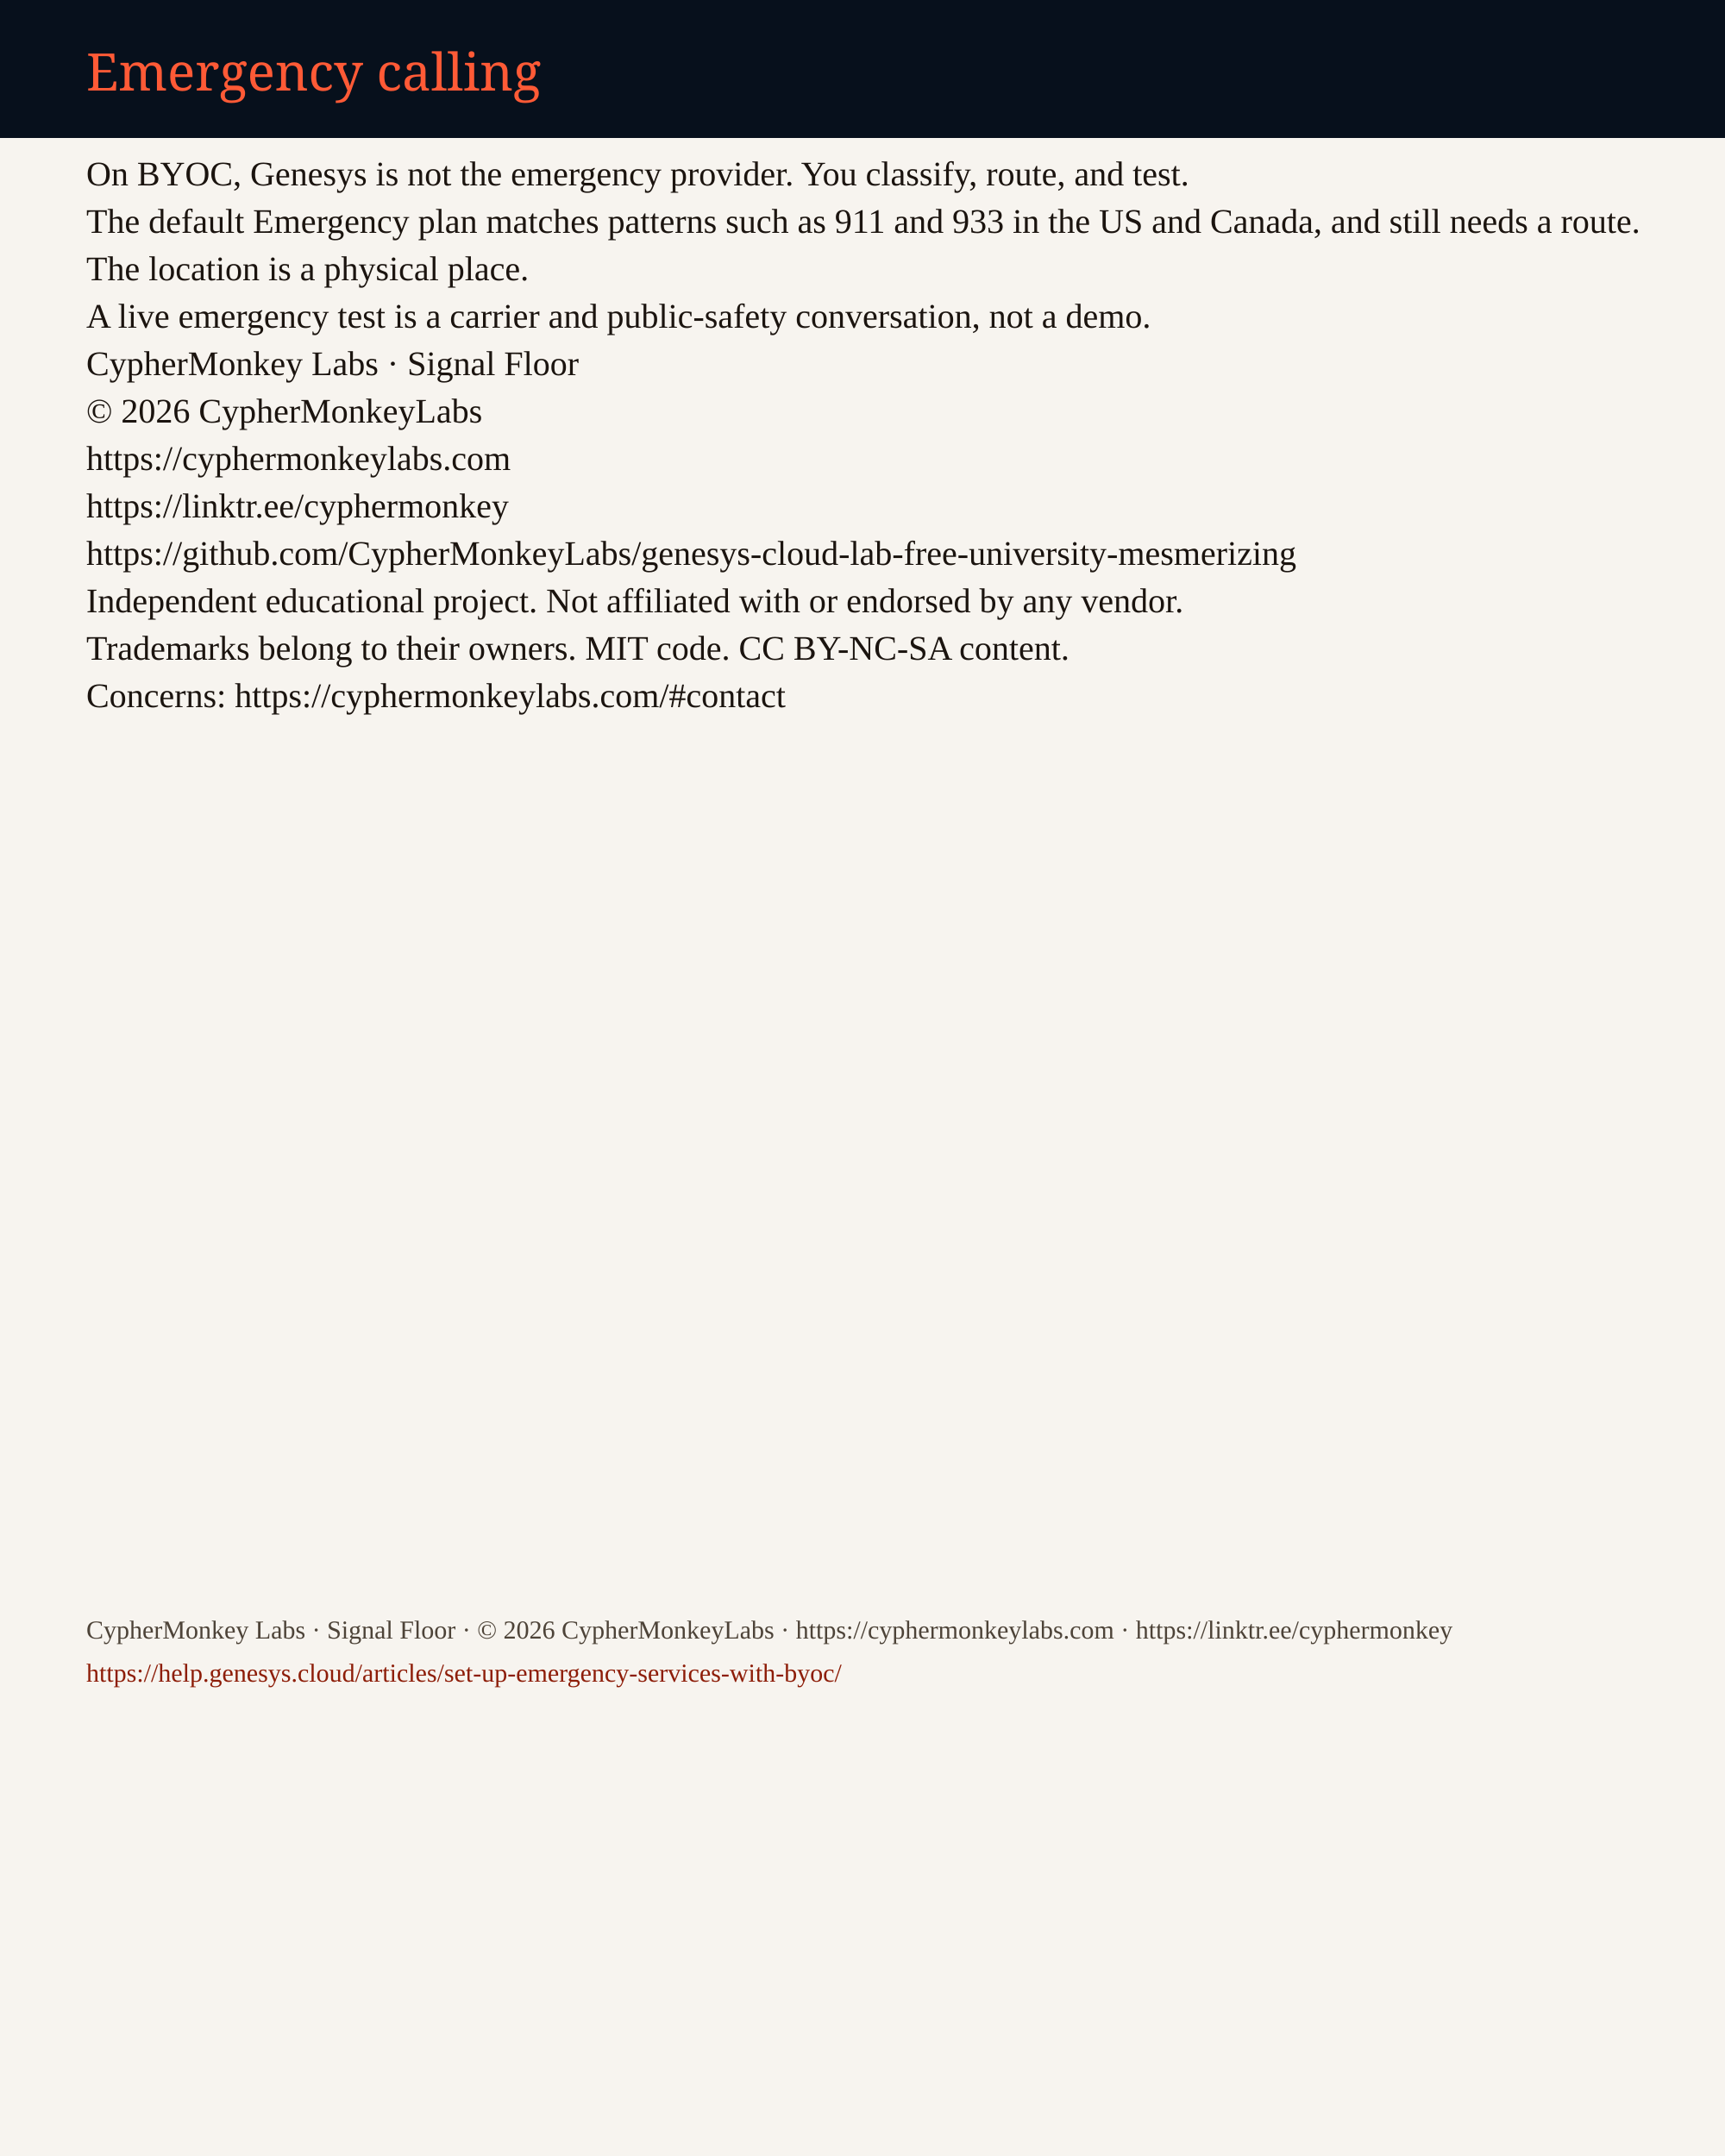
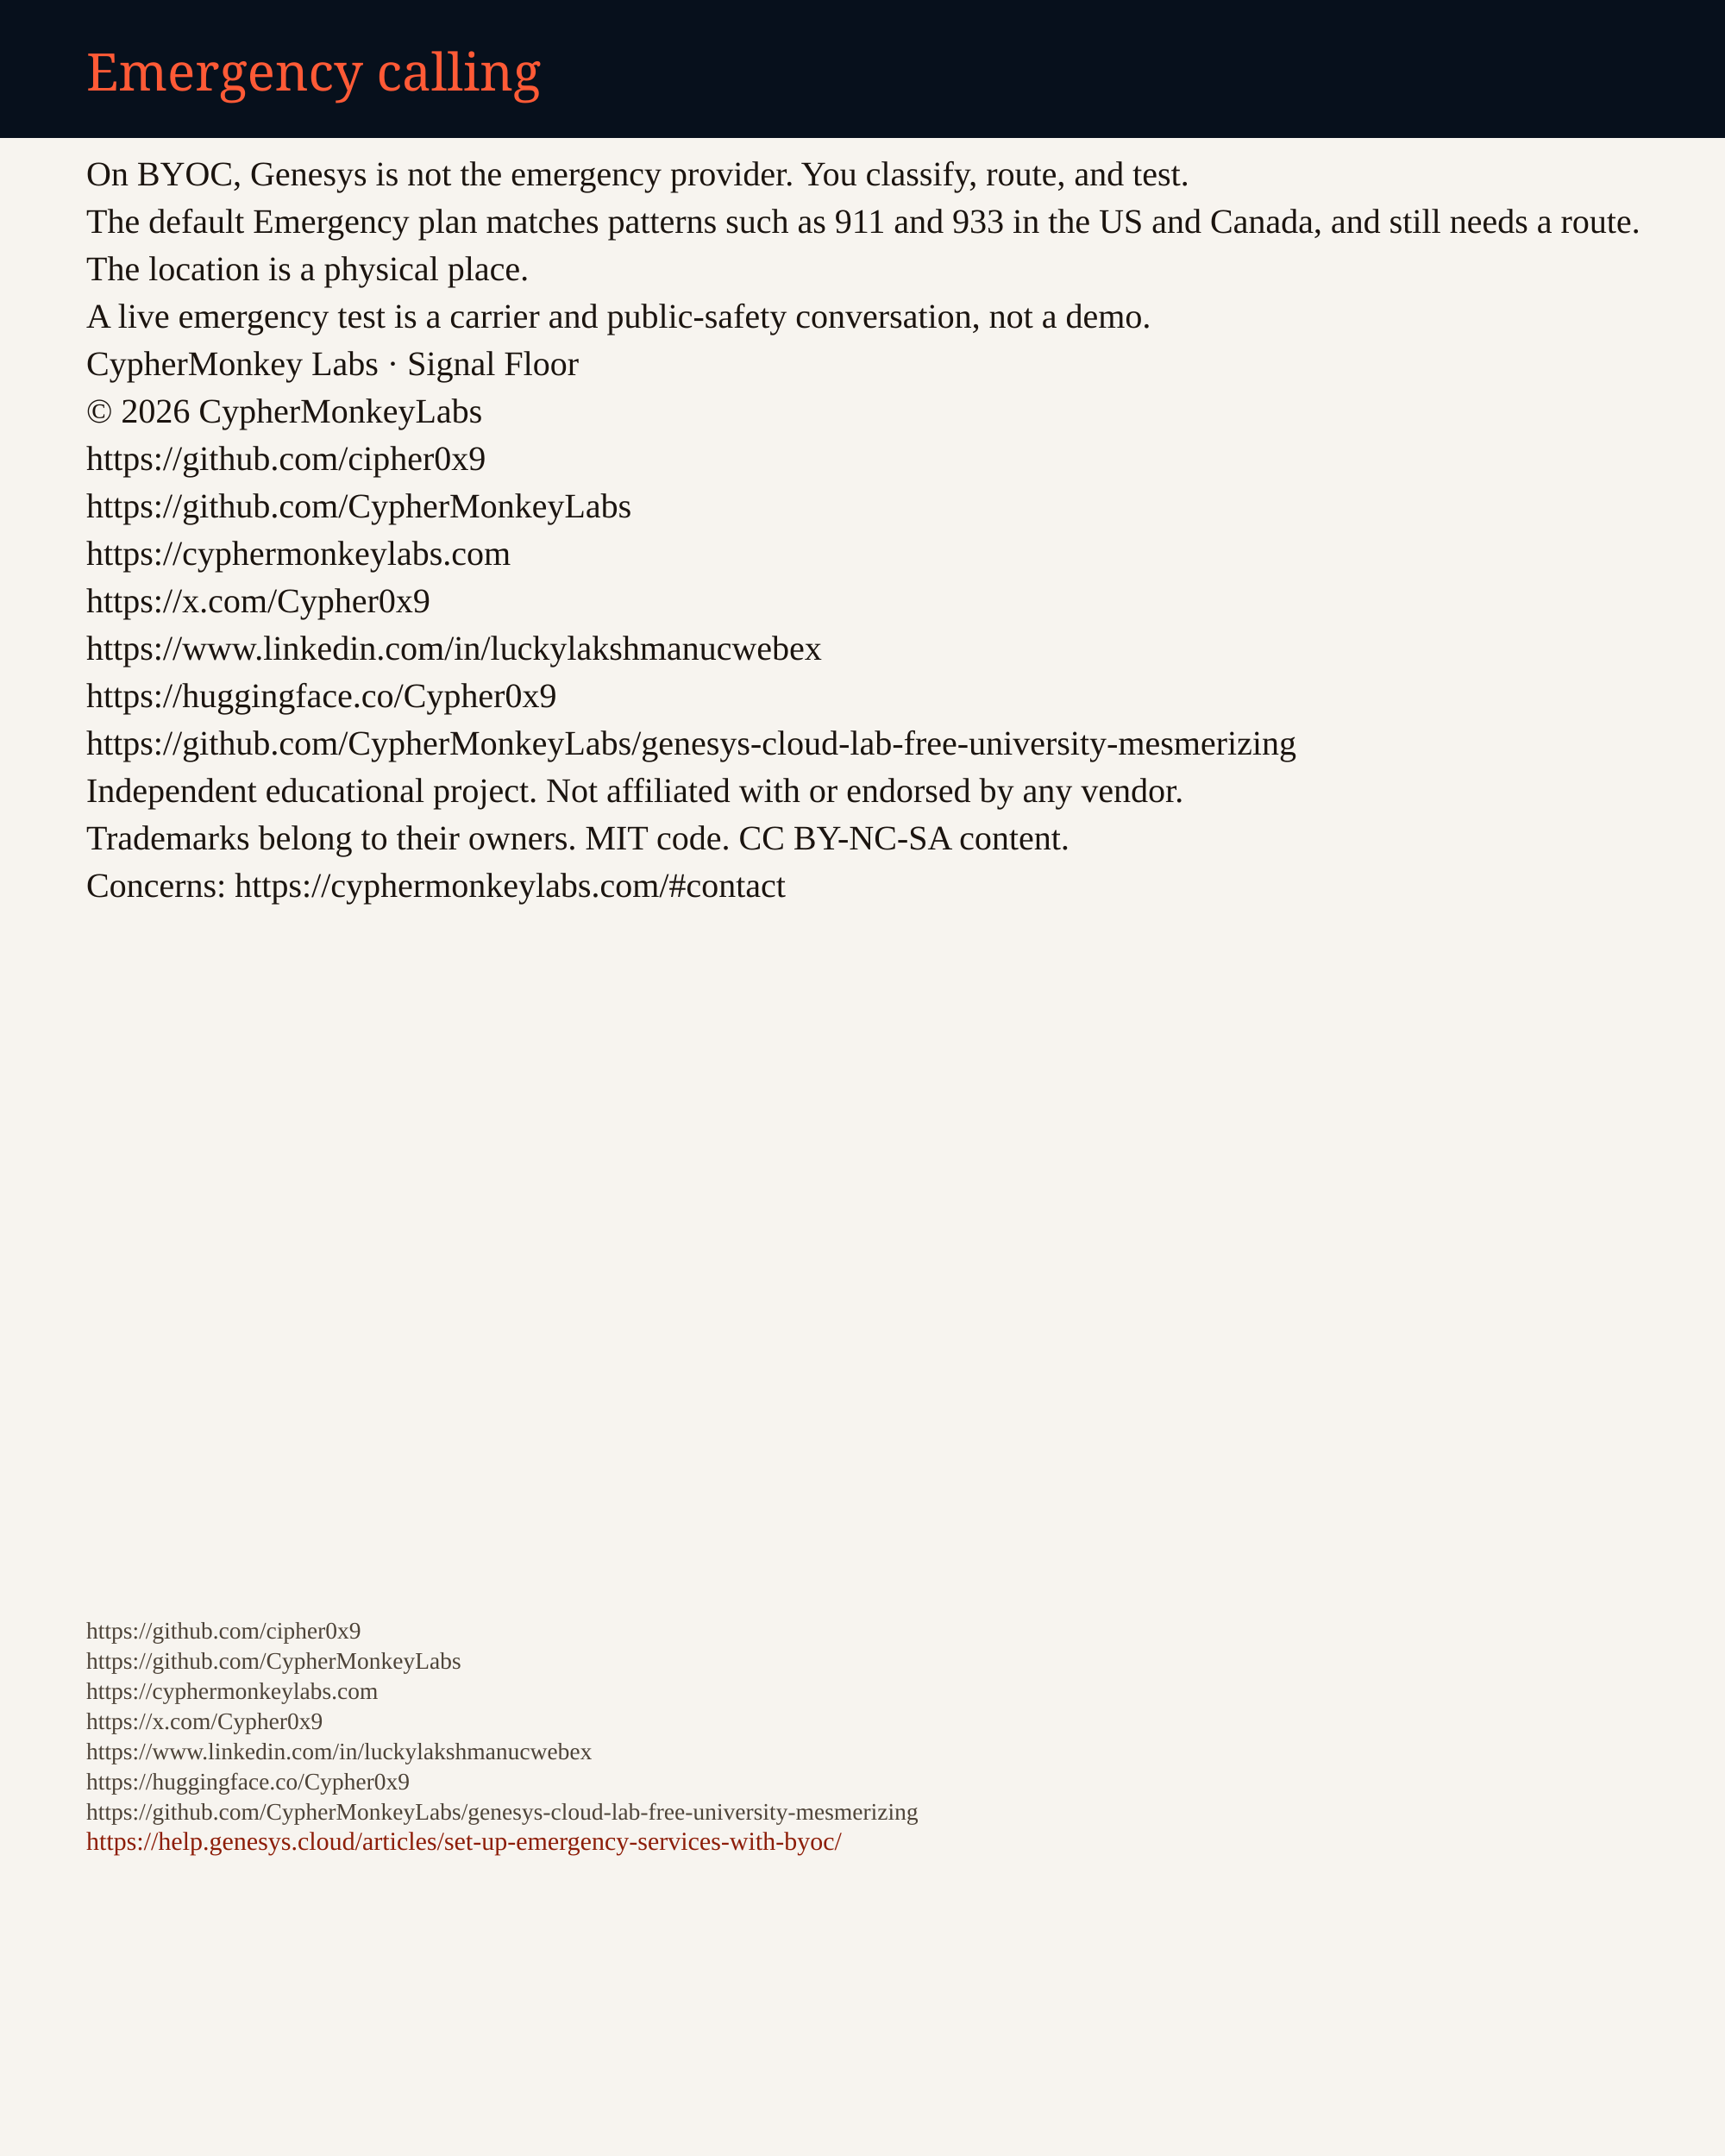
<svg xmlns="http://www.w3.org/2000/svg" width="800" height="1000" viewBox="0 0 800 1000">
  <rect width="800" height="1000" fill="#f7f4ef" />
  <rect width="800" height="64" fill="#07101c" />
  <text x="40" y="42" fill="#ff5a36" font-size="24" font-family="Georgia, serif">Emergency calling</text>
  <text x="40" y="86" font-size="16" fill="#1b140f">On BYOC, Genesys is not the emergency provider. You classify, route, and test.</text>
  <text x="40" y="108" font-size="16" fill="#1b140f">The default Emergency plan matches patterns such as 911 and 933 in the US and Canada, and still needs a route.</text>
  <text x="40" y="130" font-size="16" fill="#1b140f">The location is a physical place.</text>
  <text x="40" y="152" font-size="16" fill="#1b140f">A live emergency test is a carrier and public-safety conversation, not a demo.</text>
  <text x="40" y="174" font-size="16" fill="#1b140f">CypherMonkey Labs · Signal Floor</text>
  <text x="40" y="196" font-size="16" fill="#1b140f">© 2026 CypherMonkeyLabs</text>
-   <text x="40" y="218" font-size="16" fill="#1b140f">https://cyphermonkeylabs.com</text>
-   <text x="40" y="240" font-size="16" fill="#1b140f">https://linktr.ee/cyphermonkey</text>
-   <text x="40" y="262" font-size="16" fill="#1b140f">https://github.com/CypherMonkeyLabs/genesys-cloud-lab-free-university-mesmerizing</text>
-   <text x="40" y="284" font-size="16" fill="#1b140f">Independent educational project. Not affiliated with or endorsed by any vendor.</text>
-   <text x="40" y="306" font-size="16" fill="#1b140f">Trademarks belong to their owners. MIT code. CC BY-NC-SA content.</text>
-   <text x="40" y="328" font-size="16" fill="#1b140f">Concerns: https://cyphermonkeylabs.com/#contact</text>
-   <text x="40" y="760" font-size="12" fill="#4d4338">CypherMonkey Labs · Signal Floor · © 2026 CypherMonkeyLabs · https://cyphermonkeylabs.com · https://linktr.ee/cyphermonkey</text>
-   <text x="40" y="780" font-size="12" fill="#8d1d08">https://help.genesys.cloud/articles/set-up-emergency-services-with-byoc/</text>
+   <text x="40" y="218" font-size="16" fill="#1b140f">https://github.com/cipher0x9</text>
+   <text x="40" y="240" font-size="16" fill="#1b140f">https://github.com/CypherMonkeyLabs</text>
+   <text x="40" y="262" font-size="16" fill="#1b140f">https://cyphermonkeylabs.com</text>
+   <text x="40" y="284" font-size="16" fill="#1b140f">https://x.com/Cypher0x9</text>
+   <text x="40" y="306" font-size="16" fill="#1b140f">https://www.linkedin.com/in/luckylakshmanucwebex</text>
+   <text x="40" y="328" font-size="16" fill="#1b140f">https://huggingface.co/Cypher0x9</text>
+   <text x="40" y="350" font-size="16" fill="#1b140f">https://github.com/CypherMonkeyLabs/genesys-cloud-lab-free-university-mesmerizing</text>
+   <text x="40" y="372" font-size="16" fill="#1b140f">Independent educational project. Not affiliated with or endorsed by any vendor.</text>
+   <text x="40" y="394" font-size="16" fill="#1b140f">Trademarks belong to their owners. MIT code. CC BY-NC-SA content.</text>
+   <text x="40" y="416" font-size="16" fill="#1b140f">Concerns: https://cyphermonkeylabs.com/#contact</text>
+   <text x="40" y="760" font-size="11" fill="#4d4338">https://github.com/cipher0x9</text>
+   <text x="40" y="774" font-size="11" fill="#4d4338">https://github.com/CypherMonkeyLabs</text>
+   <text x="40" y="788" font-size="11" fill="#4d4338">https://cyphermonkeylabs.com</text>
+   <text x="40" y="802" font-size="11" fill="#4d4338">https://x.com/Cypher0x9</text>
+   <text x="40" y="816" font-size="11" fill="#4d4338">https://www.linkedin.com/in/luckylakshmanucwebex</text>
+   <text x="40" y="830" font-size="11" fill="#4d4338">https://huggingface.co/Cypher0x9</text>
+   <text x="40" y="844" font-size="11" fill="#4d4338">https://github.com/CypherMonkeyLabs/genesys-cloud-lab-free-university-mesmerizing</text>
+   <text x="40" y="858" font-size="12" fill="#8d1d08">https://help.genesys.cloud/articles/set-up-emergency-services-with-byoc/</text>
</svg>
